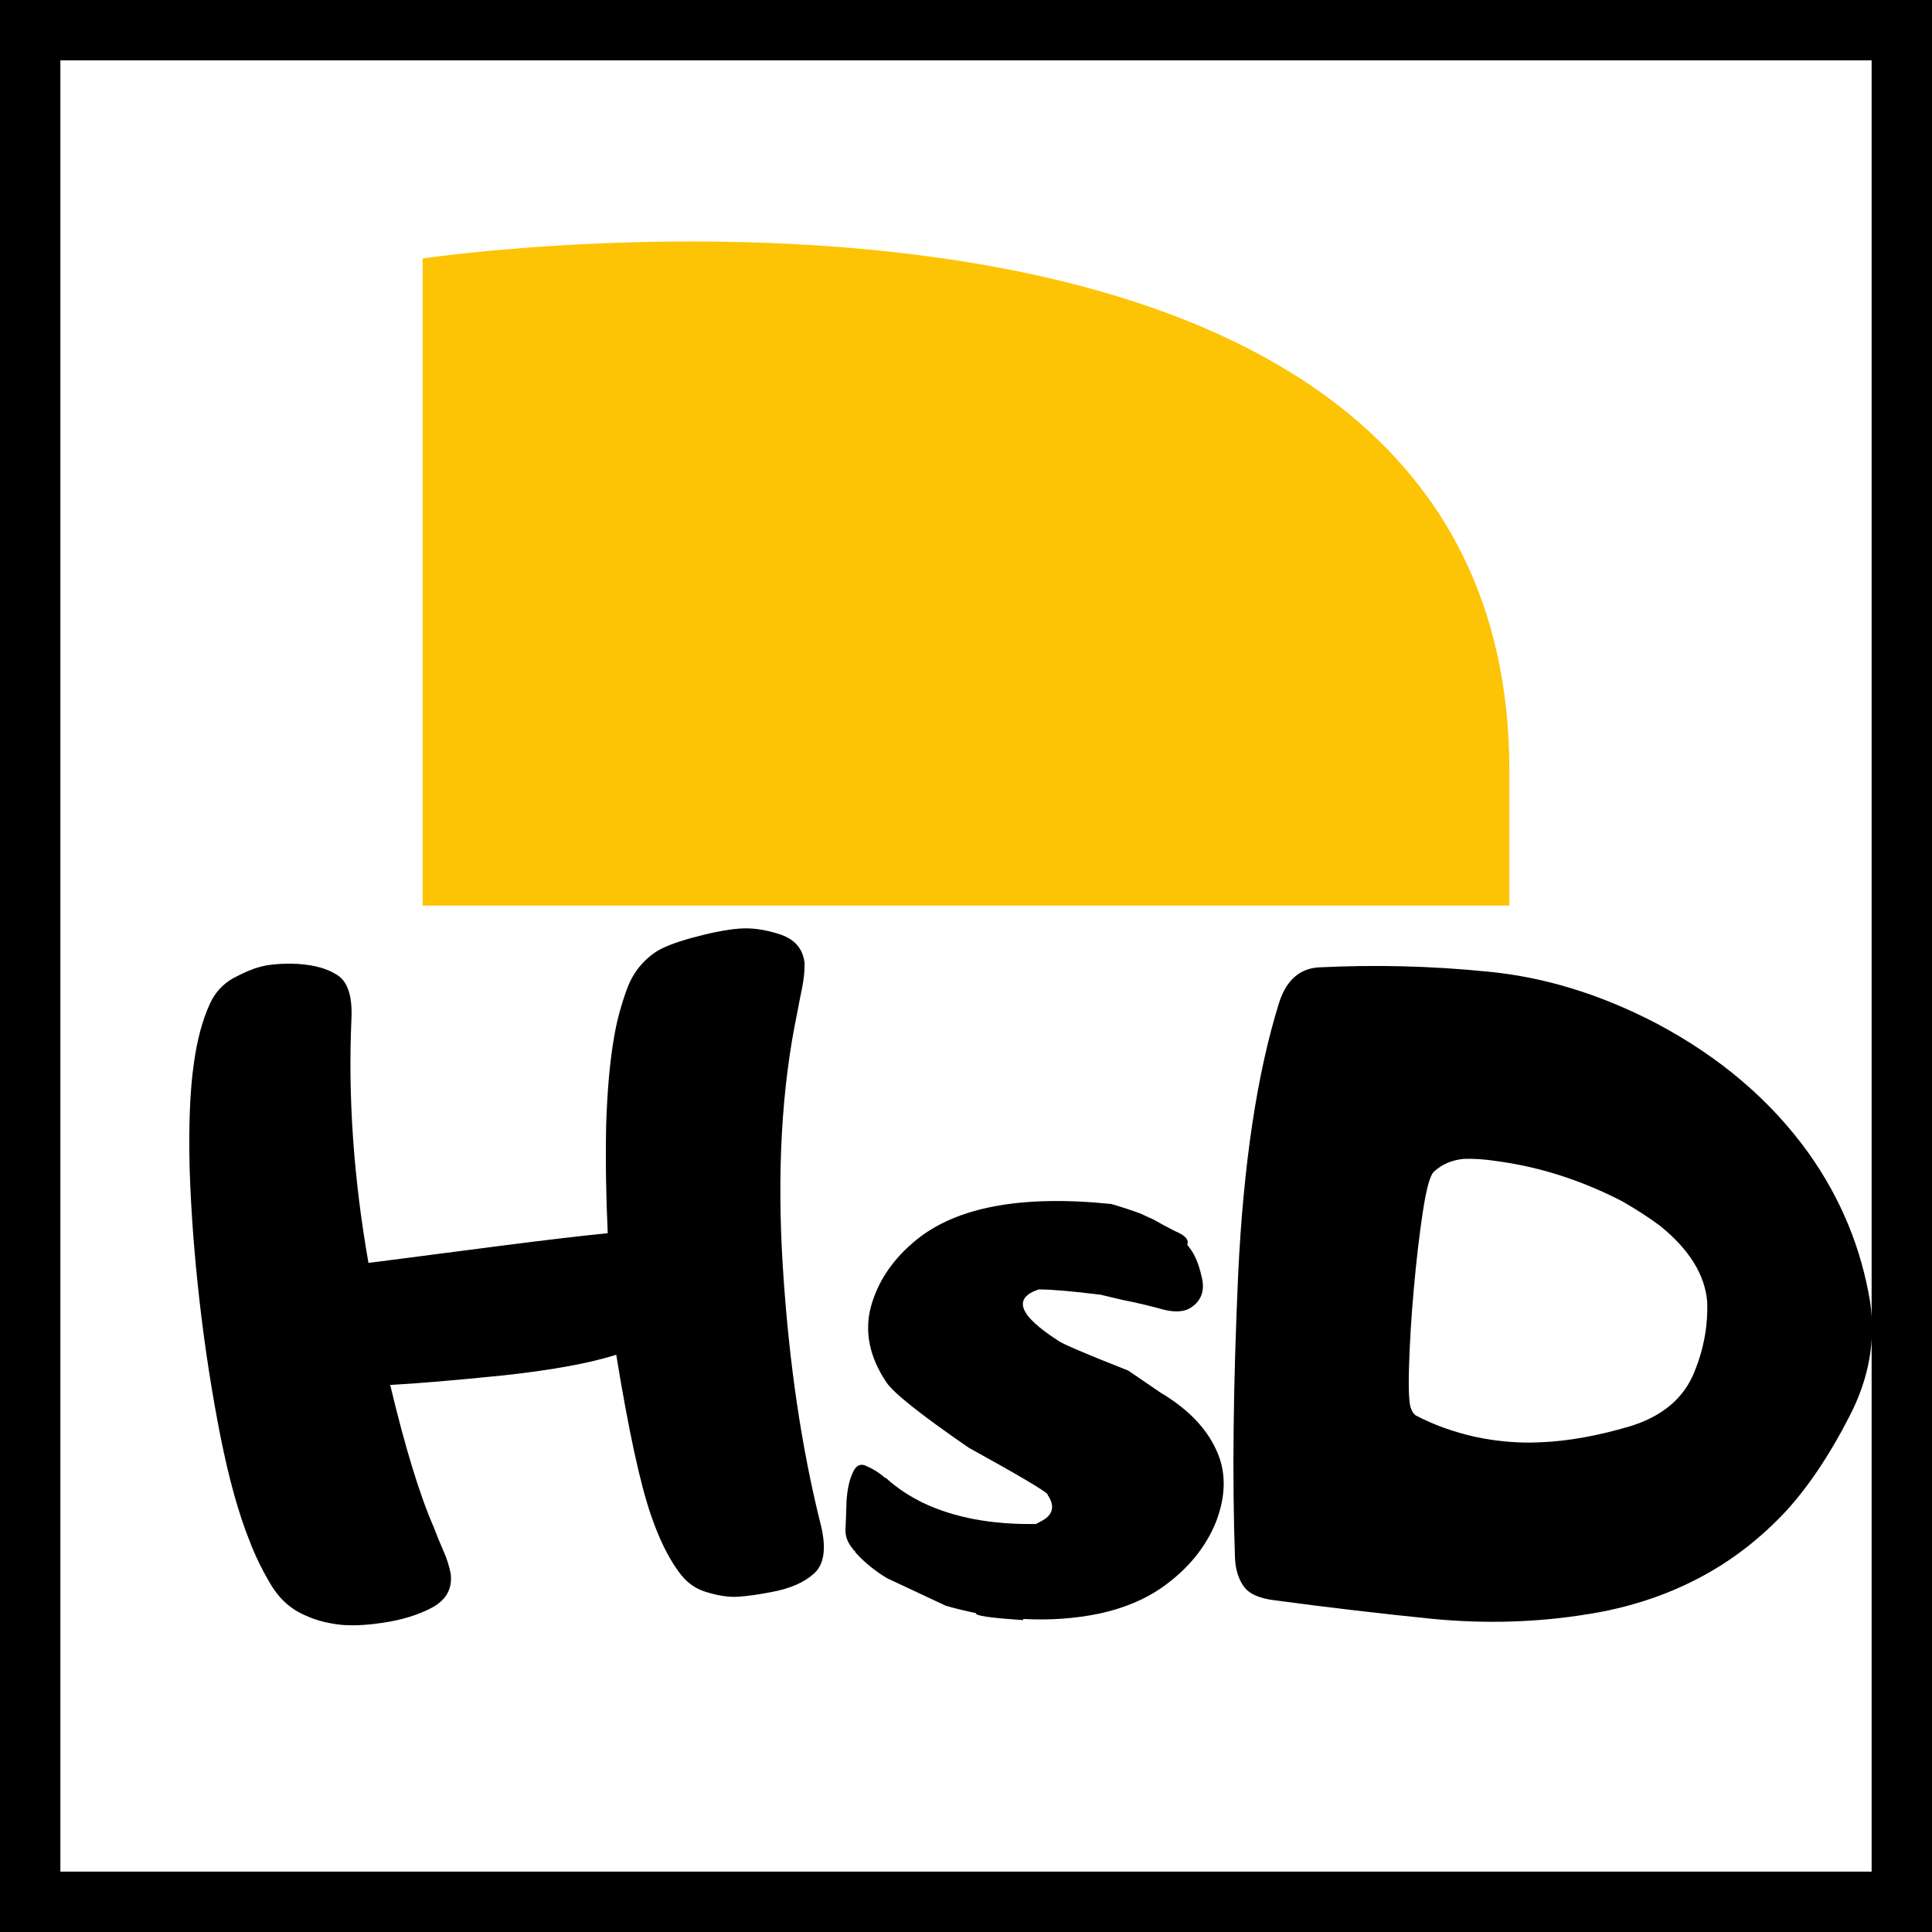
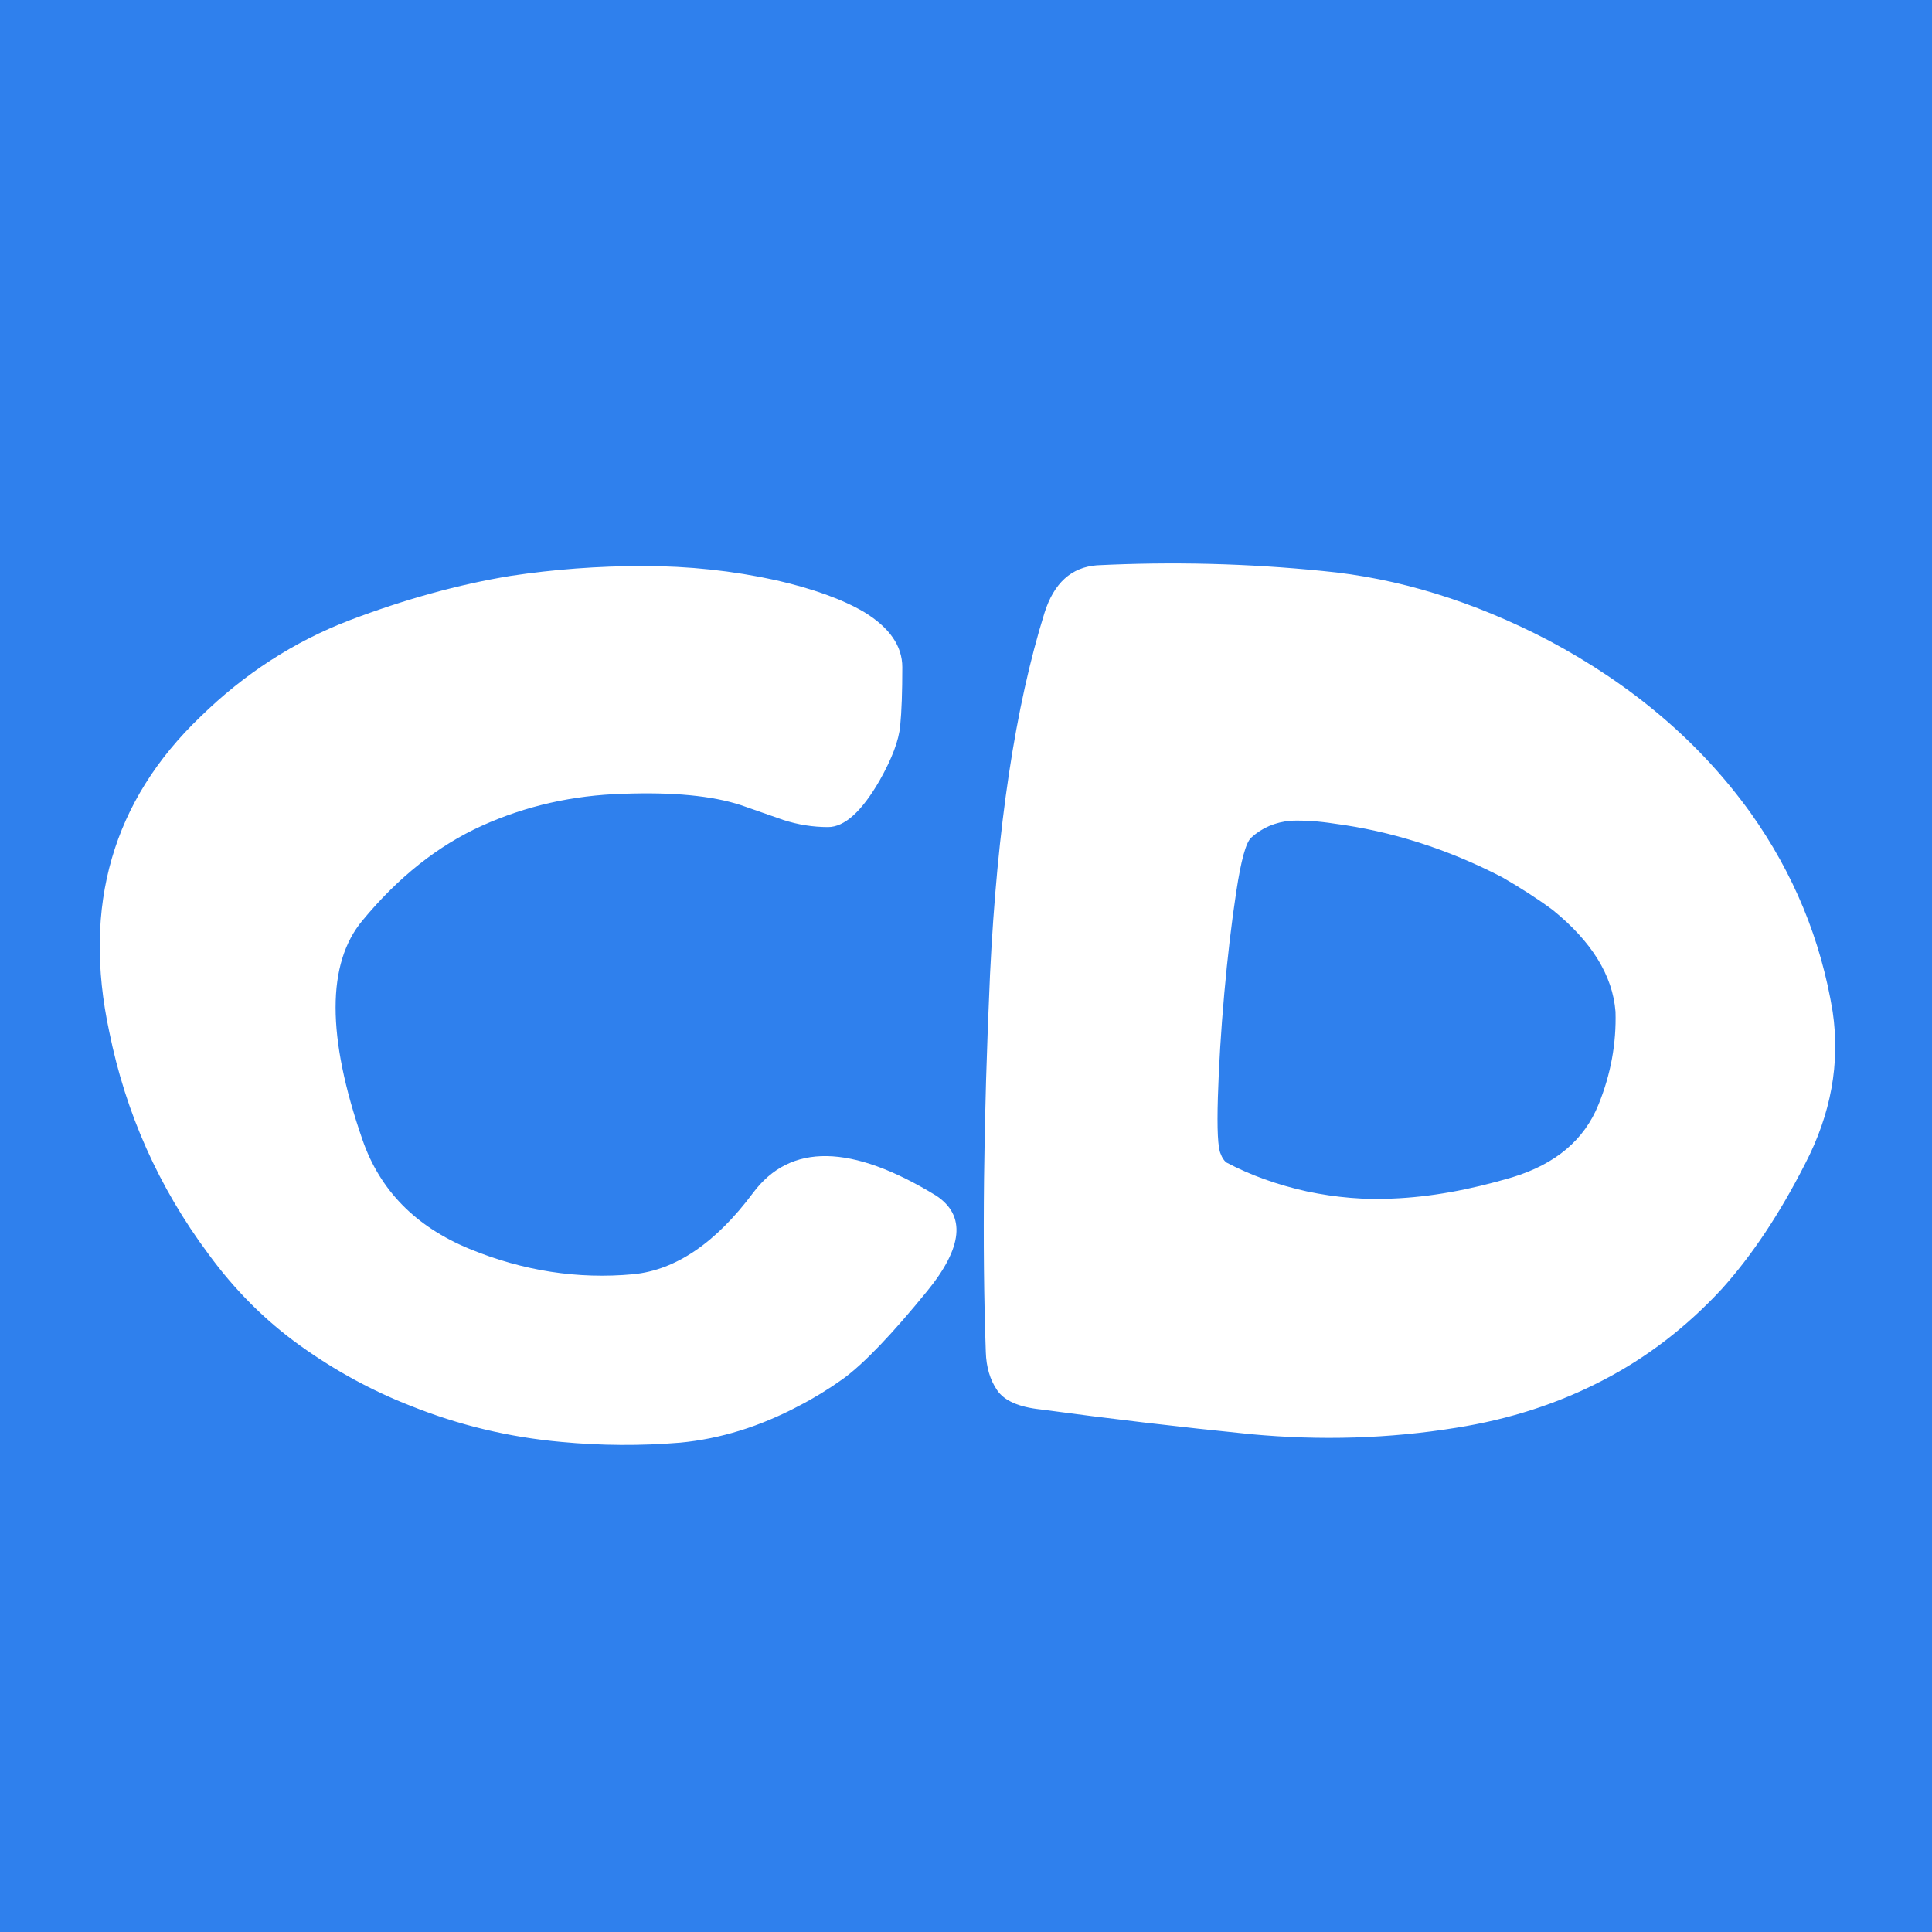
<svg xmlns="http://www.w3.org/2000/svg" width="32" height="32" viewBox="0 0 32 32" fill="none">
-   <rect x="0.5" y="0.5" width="31" height="31" fill="white" />
-   <path d="M6.463 22.939C6.709 23.971 6.949 24.756 7.184 25.295C7.23 25.418 7.283 25.547 7.342 25.682C7.4 25.811 7.441 25.939 7.465 26.068C7.494 26.309 7.395 26.493 7.166 26.622C6.938 26.745 6.665 26.83 6.349 26.877C6.038 26.924 5.78 26.933 5.575 26.903C5.376 26.874 5.209 26.827 5.074 26.763C4.828 26.663 4.632 26.49 4.485 26.244C4.339 25.998 4.222 25.758 4.134 25.523C3.952 25.072 3.791 24.492 3.65 23.783C3.51 23.074 3.396 22.339 3.308 21.577C3.22 20.81 3.164 20.071 3.141 19.362C3.123 18.648 3.146 18.064 3.211 17.613C3.264 17.227 3.352 16.898 3.475 16.629C3.557 16.447 3.683 16.307 3.853 16.207C4.04 16.107 4.192 16.043 4.31 16.014C4.433 15.979 4.603 15.961 4.819 15.961C5.136 15.967 5.385 16.025 5.566 16.137C5.754 16.242 5.839 16.488 5.821 16.875C5.763 18.164 5.856 19.512 6.103 20.918C6.87 20.818 7.617 20.722 8.344 20.628C9.076 20.534 9.65 20.467 10.066 20.426C10.037 19.799 10.028 19.201 10.04 18.633C10.058 18.059 10.102 17.572 10.172 17.174C10.213 16.928 10.28 16.673 10.374 16.409C10.468 16.14 10.626 15.929 10.849 15.776C10.966 15.694 11.174 15.612 11.473 15.53C11.777 15.448 12.032 15.398 12.237 15.381C12.448 15.363 12.677 15.396 12.923 15.477C13.169 15.56 13.304 15.721 13.327 15.961C13.327 16.096 13.312 16.233 13.283 16.374C13.254 16.515 13.227 16.649 13.204 16.778C12.946 18.015 12.867 19.421 12.967 20.997C13.066 22.567 13.277 23.994 13.6 25.277C13.688 25.652 13.649 25.913 13.485 26.06C13.327 26.206 13.096 26.309 12.791 26.367C12.58 26.408 12.396 26.435 12.237 26.446C12.079 26.458 11.898 26.432 11.692 26.367C11.511 26.314 11.358 26.2 11.235 26.024C11.065 25.79 10.916 25.485 10.787 25.11C10.605 24.589 10.412 23.698 10.207 22.439C9.768 22.579 9.144 22.693 8.335 22.781C7.526 22.863 6.902 22.916 6.463 22.939ZM18.689 22.702L19.216 23.062C19.233 23.074 19.248 23.083 19.26 23.089C19.682 23.347 19.975 23.651 20.139 24.003C20.309 24.355 20.311 24.75 20.148 25.189C19.977 25.623 19.676 25.992 19.242 26.297C18.955 26.496 18.609 26.64 18.205 26.727C17.801 26.81 17.382 26.839 16.948 26.815C16.948 26.821 16.948 26.827 16.948 26.833H16.939C16.4 26.798 16.143 26.76 16.166 26.719C15.973 26.678 15.806 26.637 15.665 26.596L14.69 26.139C14.496 26.021 14.329 25.887 14.188 25.734C14.183 25.723 14.177 25.717 14.171 25.717C14.165 25.711 14.162 25.702 14.162 25.69C14.15 25.685 14.142 25.679 14.136 25.673C14.136 25.667 14.133 25.661 14.127 25.655C14.051 25.567 14.01 25.474 14.004 25.374V25.33C14.01 25.201 14.016 25.046 14.021 24.864C14.033 24.677 14.065 24.524 14.118 24.407C14.171 24.273 14.25 24.231 14.355 24.284C14.461 24.331 14.552 24.387 14.628 24.451C14.634 24.457 14.64 24.463 14.646 24.469C14.657 24.475 14.669 24.48 14.681 24.486C14.856 24.645 15.059 24.779 15.287 24.891C15.803 25.137 16.427 25.254 17.159 25.242C17.183 25.23 17.221 25.21 17.273 25.181C17.432 25.087 17.467 24.961 17.379 24.803C17.373 24.791 17.367 24.782 17.361 24.776C17.355 24.765 17.352 24.756 17.352 24.75C17.306 24.691 16.869 24.434 16.043 23.977C15.252 23.432 14.798 23.071 14.681 22.895C14.399 22.474 14.315 22.055 14.426 21.639C14.543 21.217 14.792 20.851 15.173 20.54C15.847 19.989 16.925 19.79 18.407 19.942C18.589 19.995 18.75 20.048 18.891 20.101C18.943 20.124 19.02 20.159 19.119 20.206C19.219 20.265 19.333 20.326 19.462 20.391C19.632 20.461 19.699 20.537 19.664 20.619C19.676 20.631 19.688 20.645 19.699 20.663C19.787 20.774 19.855 20.933 19.901 21.138C19.954 21.337 19.916 21.495 19.787 21.612C19.77 21.624 19.758 21.633 19.752 21.639C19.641 21.727 19.48 21.744 19.269 21.691C19.04 21.627 18.817 21.574 18.601 21.533L18.231 21.445C17.763 21.387 17.42 21.357 17.203 21.357C16.77 21.504 16.875 21.785 17.52 22.201C17.572 22.248 17.962 22.415 18.689 22.702ZM21.185 16.611C21.302 16.242 21.519 16.046 21.835 16.023C22.773 15.976 23.707 15.999 24.639 16.093C25.576 16.181 26.511 16.468 27.442 16.954C28.491 17.511 29.329 18.226 29.956 19.099C30.489 19.849 30.829 20.672 30.976 21.568C31.069 22.207 30.955 22.837 30.633 23.458C30.316 24.079 29.971 24.598 29.596 25.014C29.156 25.488 28.664 25.866 28.119 26.148C27.568 26.435 26.962 26.631 26.3 26.736C25.468 26.871 24.615 26.898 23.742 26.815C22.869 26.727 21.999 26.625 21.132 26.508C20.862 26.479 20.684 26.399 20.596 26.27C20.508 26.142 20.461 25.983 20.455 25.796C20.408 24.489 20.426 22.925 20.508 21.102C20.596 19.274 20.821 17.777 21.185 16.611ZM28.277 21.568C28.242 21.117 27.981 20.695 27.495 20.303C27.314 20.168 27.105 20.033 26.871 19.898C26.191 19.547 25.494 19.324 24.779 19.23C24.592 19.201 24.413 19.189 24.243 19.195C24.05 19.213 23.886 19.283 23.751 19.406C23.686 19.465 23.625 19.688 23.566 20.074C23.508 20.461 23.458 20.886 23.417 21.349C23.376 21.806 23.35 22.233 23.338 22.632C23.326 23.03 23.338 23.265 23.373 23.335C23.391 23.382 23.414 23.417 23.443 23.44C23.742 23.599 24.076 23.719 24.445 23.801C24.809 23.877 25.163 23.906 25.509 23.889C25.966 23.871 26.461 23.783 26.994 23.625C27.533 23.461 27.891 23.159 28.066 22.72C28.219 22.345 28.289 21.961 28.277 21.568Z" fill="black" />
-   <path d="M7 4.281C7 4.281 25 1.604 25 12.767C25 15 25 15 25 15H7V4.281Z" fill="#FDC305" />
-   <rect x="0.5" y="0.5" width="31" height="31" stroke="black" />
+   <rect width="32" height="32" fill="#2F80ED" />
+   <path d="M12.848 9.609C13.465 9.75 13.953 9.926 14.312 10.137C14.734 10.395 14.945 10.699 14.945 11.051C14.945 11.457 14.934 11.781 14.91 12.023C14.887 12.266 14.773 12.566 14.57 12.926C14.273 13.441 13.988 13.699 13.715 13.699C13.465 13.699 13.219 13.66 12.977 13.582C12.734 13.496 12.5 13.414 12.273 13.336C11.797 13.18 11.145 13.117 10.316 13.148C9.488 13.172 8.711 13.348 7.984 13.676C7.258 14.004 6.598 14.527 6.004 15.246C5.41 15.957 5.41 17.168 6.004 18.879C6.293 19.715 6.883 20.316 7.773 20.684C8.664 21.051 9.57 21.191 10.492 21.105C11.195 21.035 11.855 20.586 12.473 19.758C13.09 18.93 14.102 18.945 15.508 19.805C16 20.133 15.949 20.66 15.355 21.387C14.77 22.105 14.305 22.59 13.961 22.84C13.719 23.012 13.477 23.16 13.234 23.285C12.586 23.629 11.93 23.832 11.266 23.895C10.609 23.949 9.953 23.945 9.297 23.883C8.43 23.805 7.598 23.605 6.801 23.285C6.16 23.035 5.551 22.703 4.973 22.289C4.395 21.875 3.887 21.367 3.449 20.766C2.629 19.664 2.082 18.438 1.809 17.086C1.363 15 1.867 13.262 3.32 11.871C4.047 11.16 4.867 10.629 5.781 10.277C6.703 9.926 7.594 9.68 8.453 9.539C9.172 9.43 9.906 9.375 10.656 9.375C11.406 9.375 12.137 9.453 12.848 9.609ZM17.301 10.148C17.457 9.656 17.746 9.395 18.168 9.363C19.418 9.301 20.664 9.332 21.906 9.457C23.156 9.574 24.402 9.957 25.645 10.605C27.043 11.348 28.16 12.301 28.996 13.465C29.707 14.465 30.16 15.562 30.355 16.758C30.48 17.609 30.328 18.449 29.898 19.277C29.477 20.105 29.016 20.797 28.516 21.352C27.93 21.984 27.273 22.488 26.547 22.863C25.812 23.246 25.004 23.508 24.121 23.648C23.012 23.828 21.875 23.863 20.711 23.754C19.547 23.637 18.387 23.5 17.23 23.344C16.871 23.305 16.633 23.199 16.516 23.027C16.398 22.855 16.336 22.645 16.328 22.395C16.266 20.652 16.289 18.566 16.398 16.137C16.516 13.699 16.816 11.703 17.301 10.148ZM26.758 16.758C26.711 16.156 26.363 15.594 25.715 15.07C25.473 14.891 25.195 14.711 24.883 14.531C23.977 14.062 23.047 13.766 22.094 13.641C21.844 13.602 21.605 13.586 21.379 13.594C21.121 13.617 20.902 13.711 20.723 13.875C20.637 13.953 20.555 14.25 20.477 14.766C20.398 15.281 20.332 15.848 20.277 16.465C20.223 17.074 20.188 17.645 20.172 18.176C20.156 18.707 20.172 19.02 20.219 19.113C20.242 19.176 20.273 19.223 20.312 19.254C20.711 19.465 21.156 19.625 21.648 19.734C22.133 19.836 22.605 19.875 23.066 19.852C23.676 19.828 24.336 19.711 25.047 19.5C25.766 19.281 26.242 18.879 26.477 18.293C26.68 17.793 26.773 17.281 26.758 16.758Z" fill="white" />
</svg>
